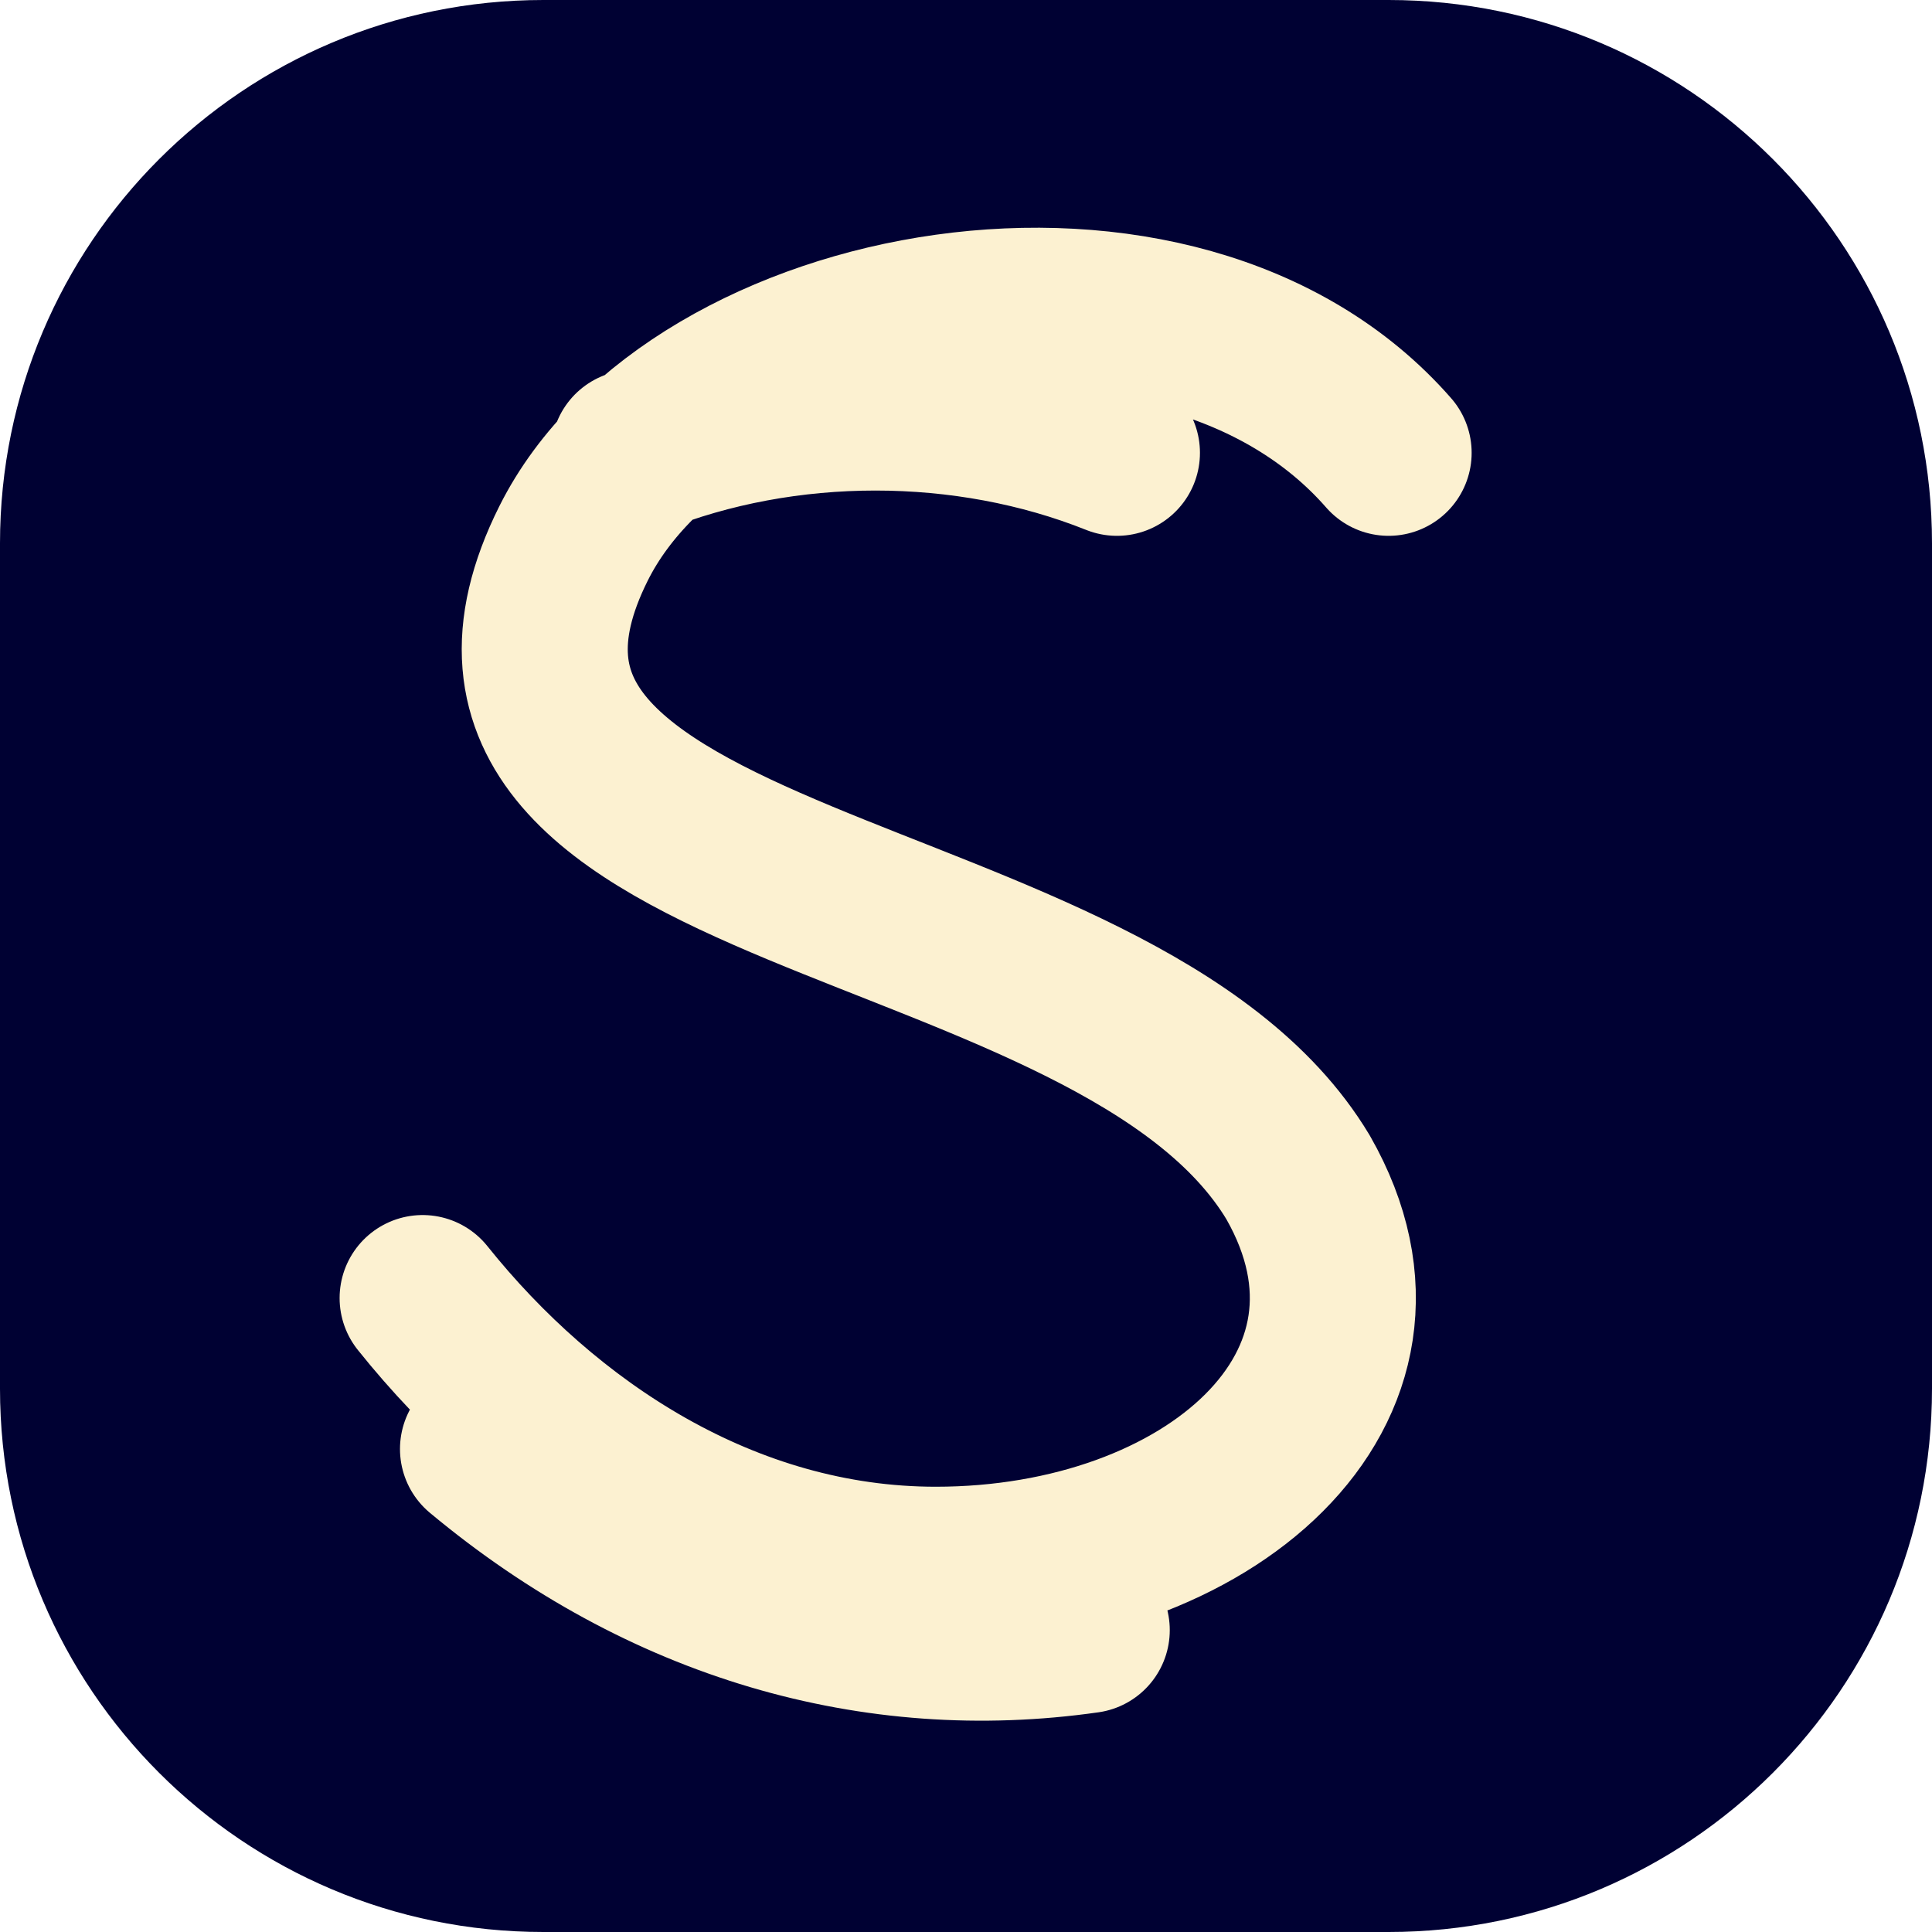
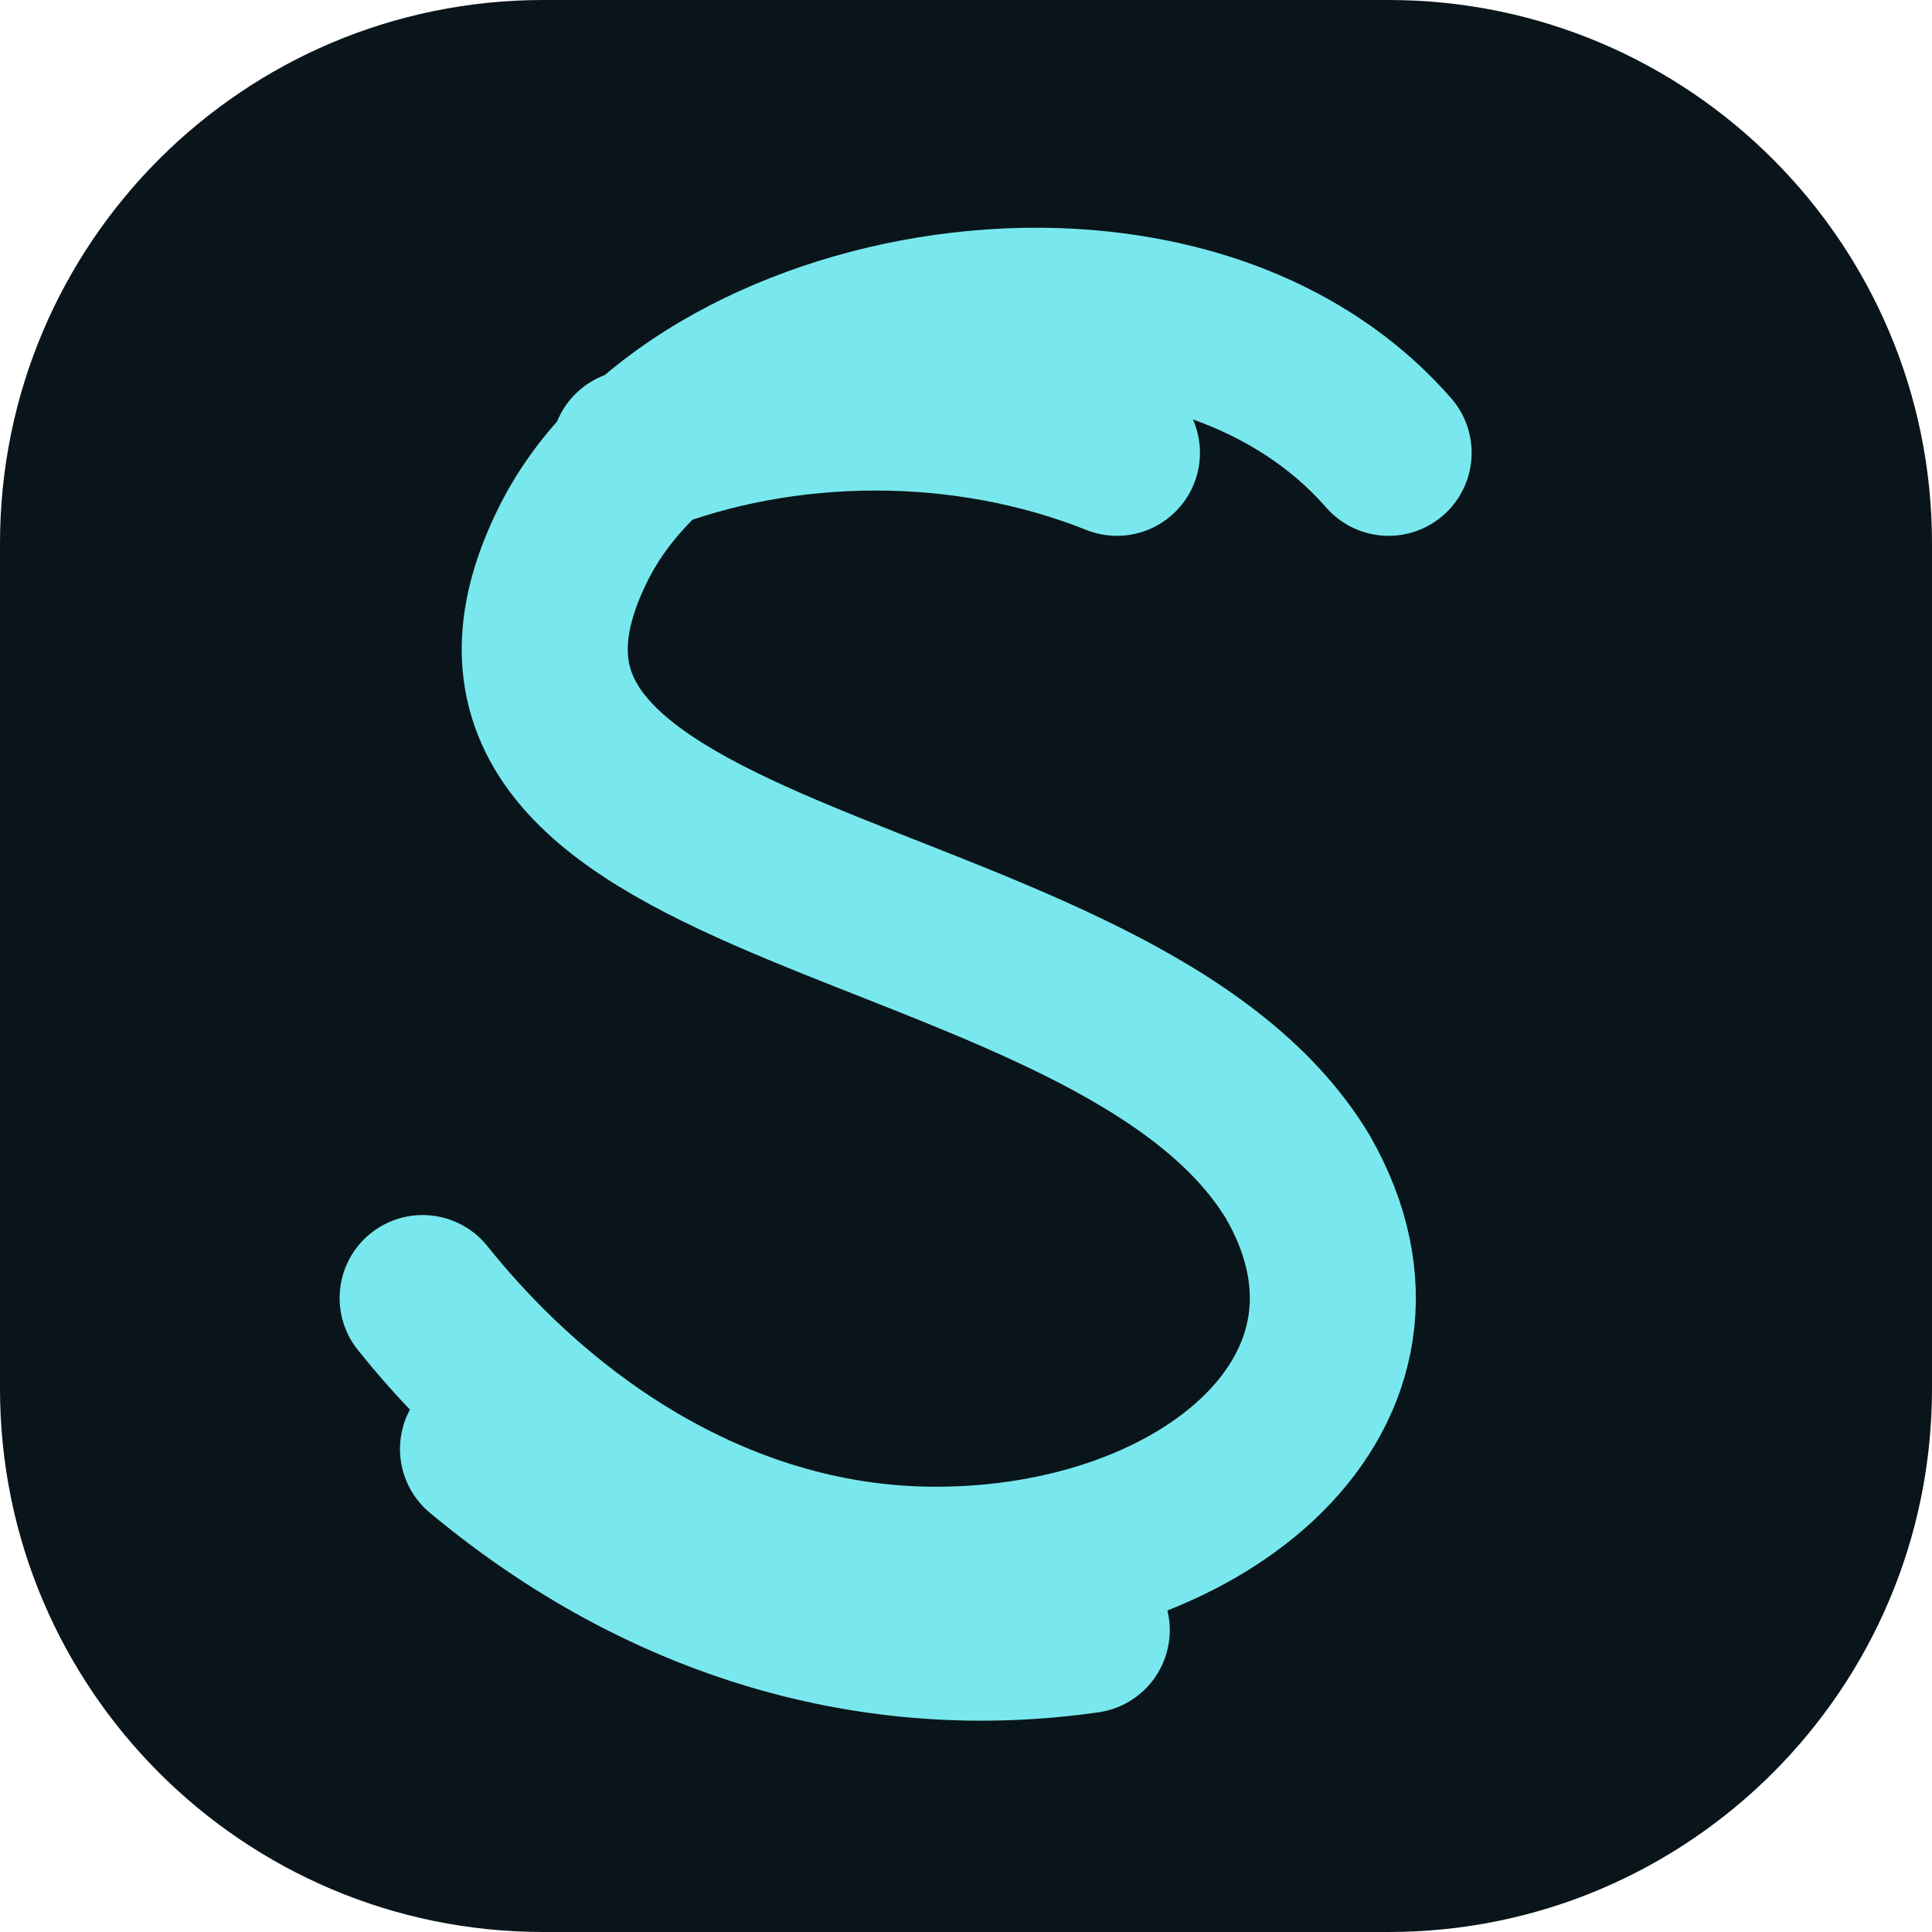
<svg xmlns="http://www.w3.org/2000/svg" viewBox="0 0 64 64">
-   <rect width="64" height="64" rx="18" fill="#000133" />
-   <path d="M46 15C39 7 23 10 19 18c-6 12 18 11 24 21 4 7-3 13-12 13-7 0-13-4-17-9M21 15c5-2 11-2 16 0M16 48c6 5 13 7 20 6" fill="none" stroke="#fcf1d1" stroke-width="5.5" stroke-linecap="round" stroke-linejoin="round" />
+   <rect width="64" height="64" rx="18" fill="#09151a" />
+   <path d="M46 15C39 7 23 10 19 18c-6 12 18 11 24 21 4 7-3 13-12 13-7 0-13-4-17-9M21 15c5-2 11-2 16 0M16 48c6 5 13 7 20 6" fill="none" stroke="#78e8ee" stroke-width="5.5" stroke-linecap="round" stroke-linejoin="round" />
</svg>
